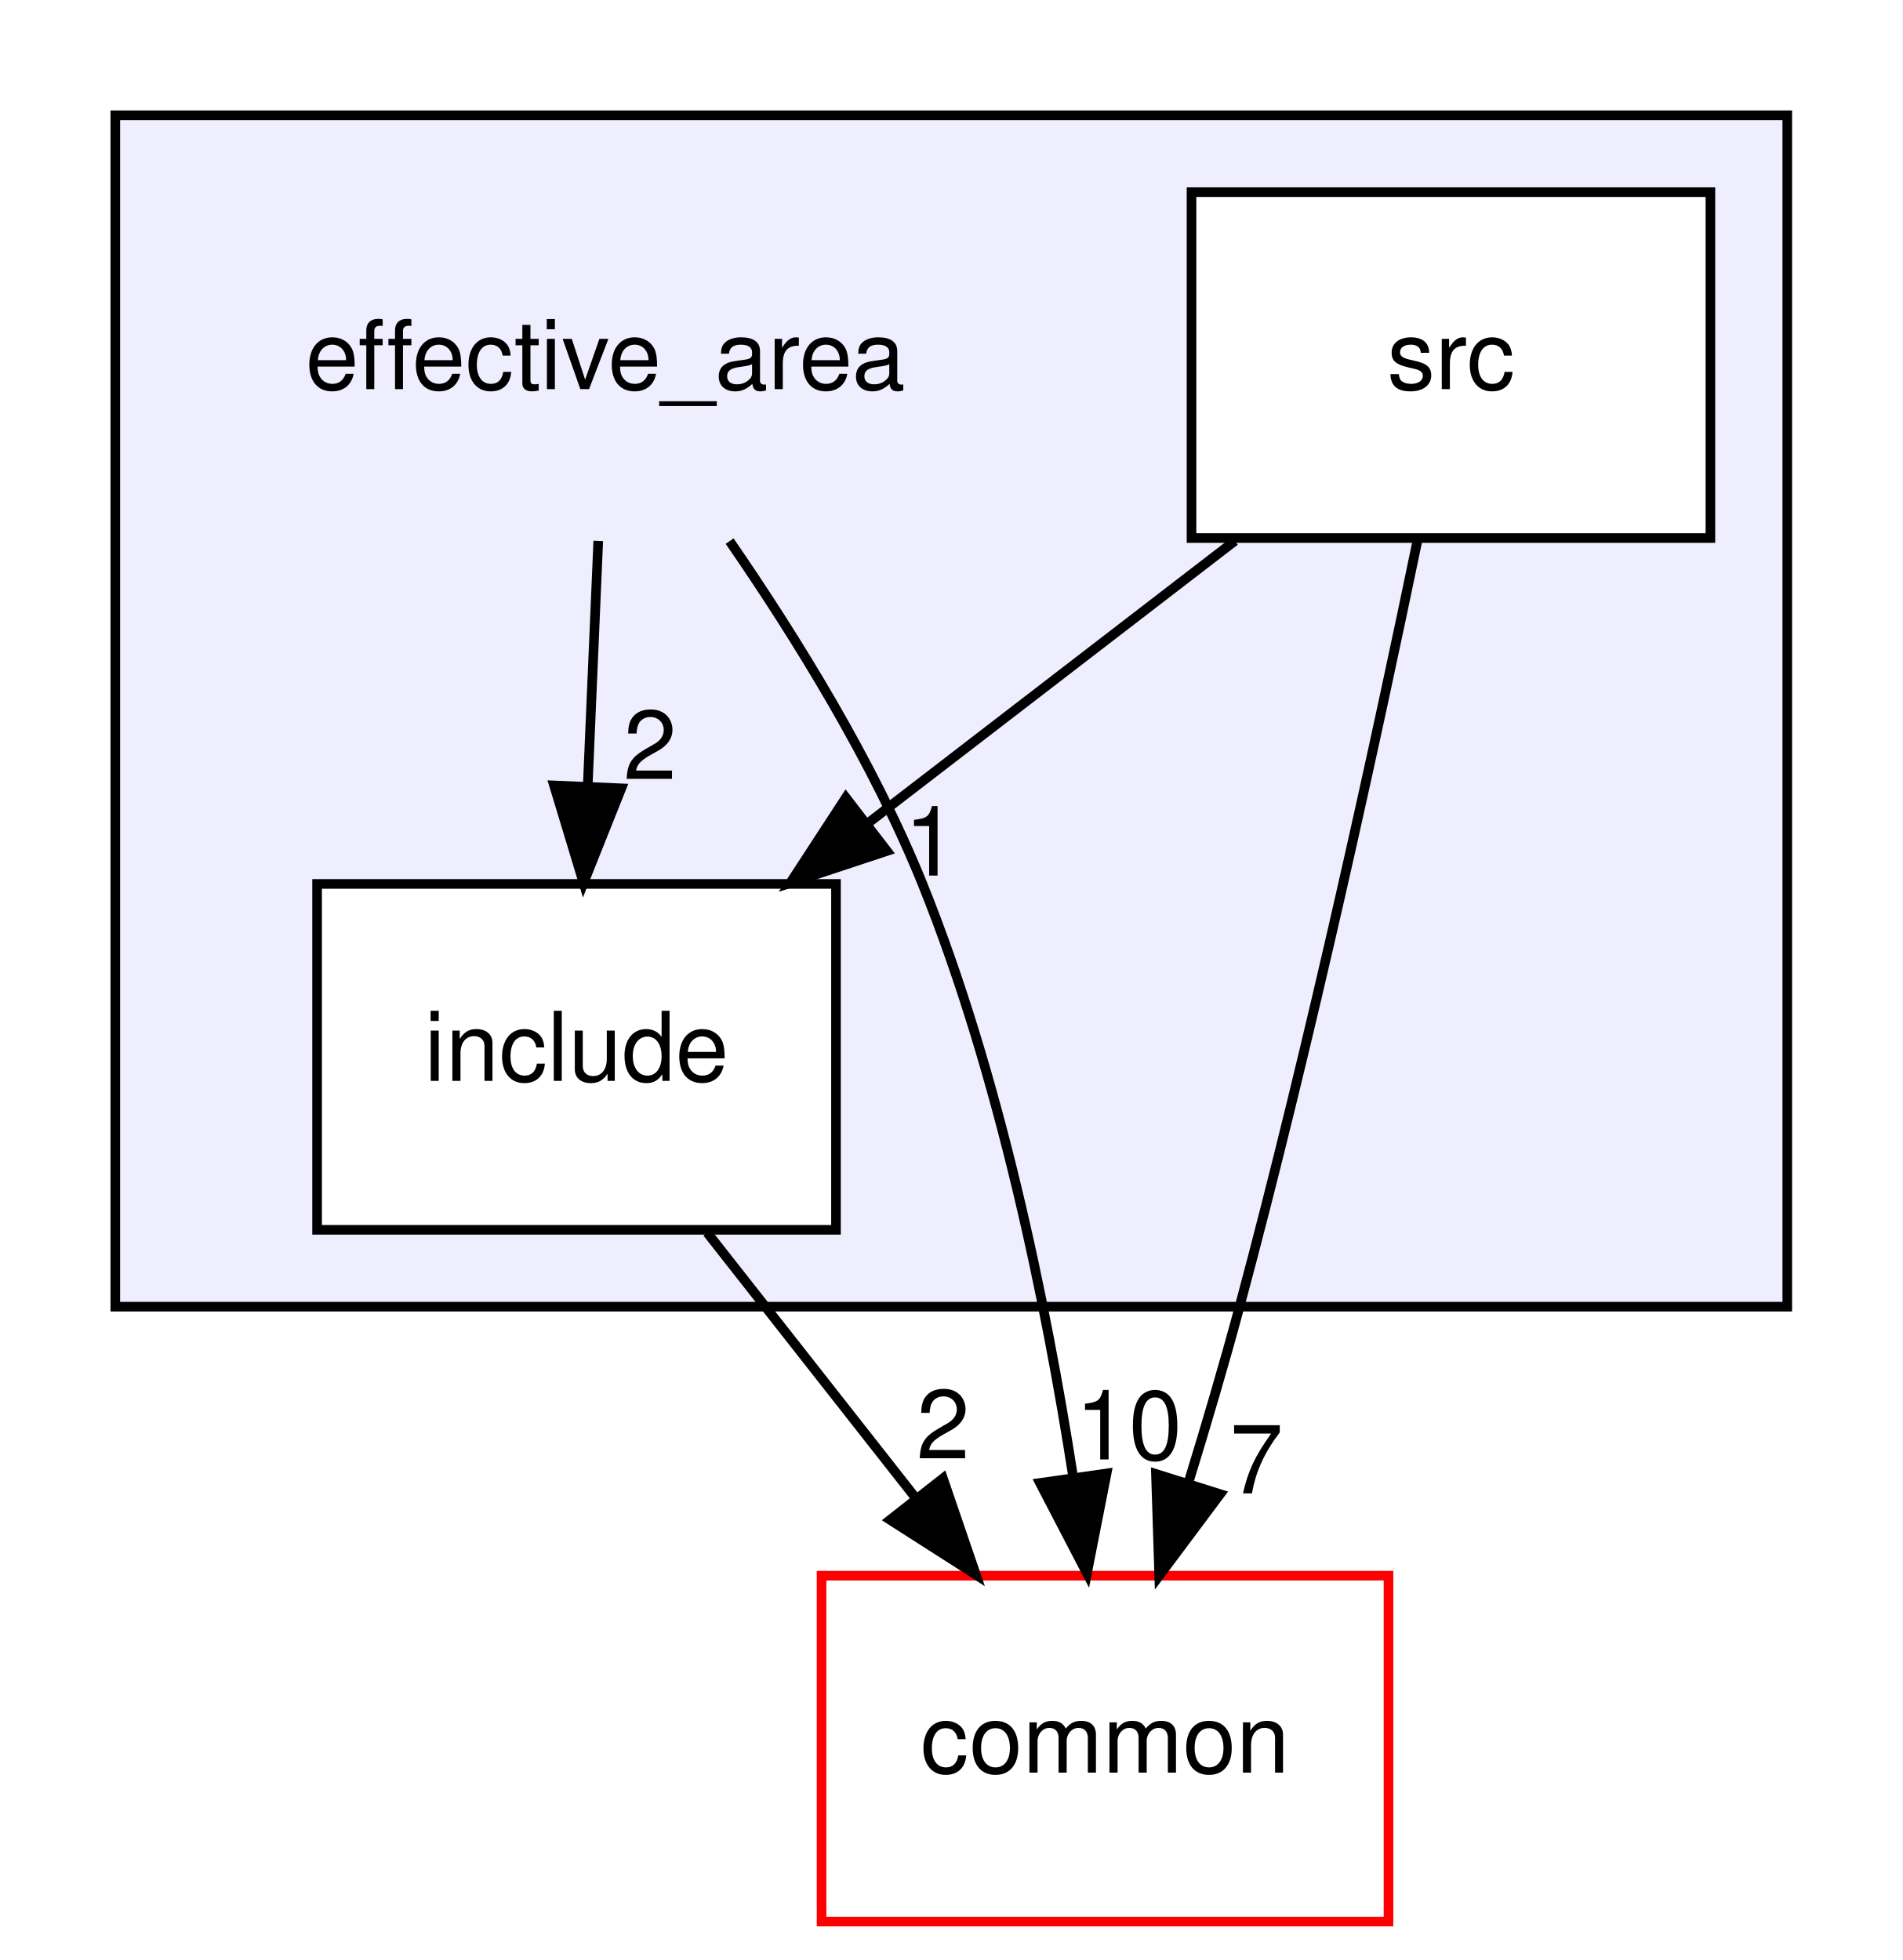
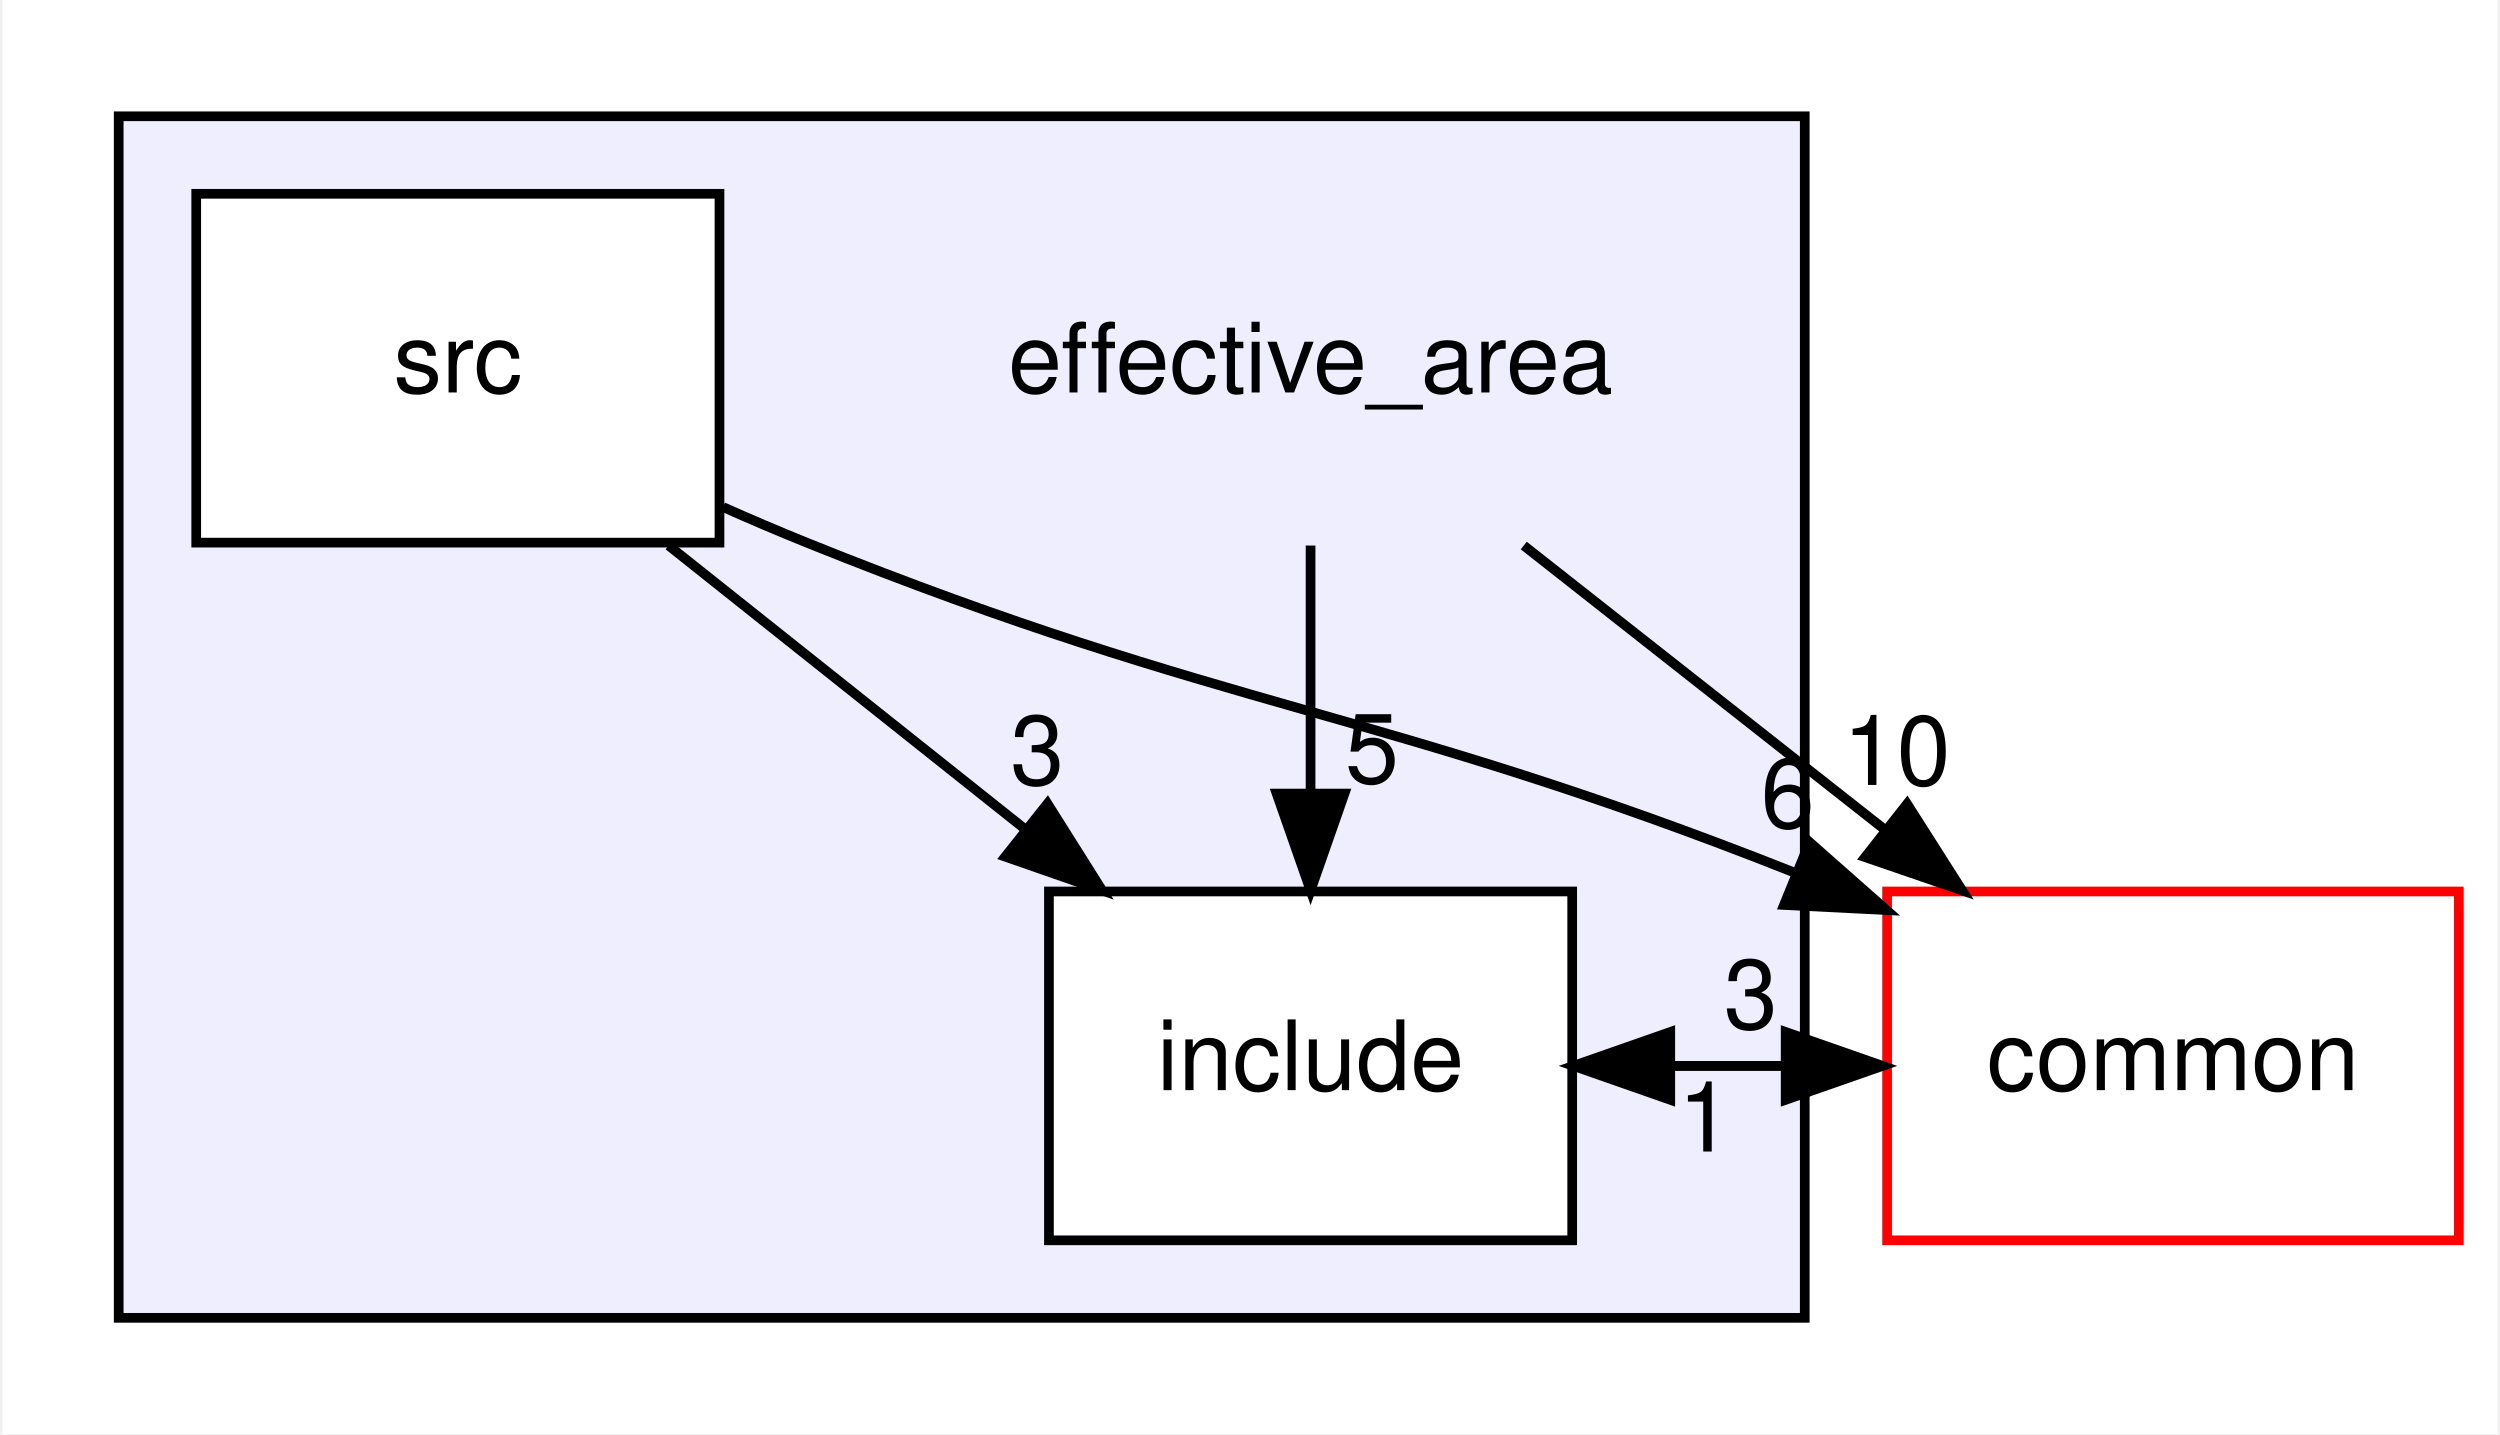
- <svg xmlns="http://www.w3.org/2000/svg" xmlns:xlink="http://www.w3.org/1999/xlink" width="198pt" height="204pt" viewBox="0.00 0.00 198.00 204.00">
-   <g id="graph0" class="graph" transform="scale(1 1) rotate(0) translate(4 200)">
-     <polygon fill="white" stroke="transparent" points="-4,4 -4,-200 194,-200 194,4 -4,4" />
+ <svg xmlns="http://www.w3.org/2000/svg" xmlns:xlink="http://www.w3.org/1999/xlink" width="258pt" height="148pt" viewBox="0.00 0.00 257.50 148.00">
+   <g id="graph0" class="graph" transform="scale(1 1) rotate(0) translate(4 144)">
+     <polygon fill="white" stroke="transparent" points="-4,4 -4,-144 253.5,-144 253.5,4 -4,4" />
    <g id="clust1" class="cluster">
      <g id="a_clust1">
        <a xlink:href="dir_0508a806709bbb036eb481438c5edd07.html" target="_top">
-           <polygon fill="#eeeeff" stroke="black" points="8,-64 8,-188 182,-188 182,-64 8,-64" />
+           <polygon fill="#eeeeff" stroke="black" points="8,-8 8,-132 182,-132 182,-8 8,-8" />
        </a>
      </g>
    </g>
    <g id="node1" class="node">
-       <text text-anchor="middle" x="59" y="-159.5" font-family="Helvetica,sans-Serif" font-size="10.00">effective_area</text>
+       <text text-anchor="middle" x="131" y="-103.5" font-family="Helvetica,sans-Serif" font-size="10.00">effective_area</text>
    </g>
    <g id="node2" class="node">
      <g id="a_node2">
        <a xlink:href="dir_067620130b80b08c0f6387663e9785ff.html" target="_top" xlink:title="include">
-           <polygon fill="white" stroke="black" points="83,-108 29,-108 29,-72 83,-72 83,-108" />
-           <text text-anchor="middle" x="56" y="-87.5" font-family="Helvetica,sans-Serif" font-size="10.00">include</text>
+           <polygon fill="white" stroke="black" points="158,-52 104,-52 104,-16 158,-16 158,-52" />
+           <text text-anchor="middle" x="131" y="-31.5" font-family="Helvetica,sans-Serif" font-size="10.00">include</text>
        </a>
      </g>
    </g>
-     <g id="edge4" class="edge">
-       <path fill="none" stroke="black" d="M58.26,-143.7C57.93,-135.98 57.53,-126.71 57.16,-118.11" />
-       <polygon fill="black" stroke="black" points="60.66,-117.95 56.73,-108.1 53.66,-118.25 60.66,-117.95" />
-       <g id="a_edge4-headlabel">
-         <a xlink:href="dir_000006_000009.html" target="_top" xlink:title="2">
-           <text text-anchor="middle" x="63.65" y="-118.92" font-family="Helvetica,sans-Serif" font-size="10.00">2</text>
+     <g id="edge5" class="edge">
+       <path fill="none" stroke="black" d="M131,-87.7C131,-79.98 131,-70.71 131,-62.11" />
+       <polygon fill="black" stroke="black" points="134.5,-62.1 131,-52.1 127.5,-62.1 134.5,-62.1" />
+       <g id="a_edge5-headlabel">
+         <a xlink:href="dir_000006_000009.html" target="_top" xlink:title="5">
+           <text text-anchor="middle" x="137.34" y="-63.2" font-family="Helvetica,sans-Serif" font-size="10.00">5</text>
        </a>
      </g>
    </g>
    <g id="node4" class="node">
      <g id="a_node4">
        <a xlink:href="dir_bdd9a5d540de89e9fe90efdfc6973a4f.html" target="_top" xlink:title="common">
-           <polygon fill="white" stroke="red" points="140.5,-36 81.5,-36 81.5,0 140.5,0 140.5,-36" />
-           <text text-anchor="middle" x="111" y="-15.5" font-family="Helvetica,sans-Serif" font-size="10.00">common</text>
+           <polygon fill="white" stroke="red" points="249.5,-52 190.5,-52 190.5,-16 249.5,-16 249.5,-52" />
+           <text text-anchor="middle" x="220" y="-31.5" font-family="Helvetica,sans-Serif" font-size="10.00">common</text>
        </a>
      </g>
    </g>
-     <g id="edge5" class="edge">
-       <path fill="none" stroke="black" d="M71.93,-143.68C78.81,-133.7 86.89,-120.66 92,-108 100.02,-88.13 104.87,-64.33 107.67,-46.35" />
-       <polygon fill="black" stroke="black" points="111.16,-46.64 109.12,-36.25 104.23,-45.65 111.16,-46.64" />
-       <g id="a_edge5-headlabel">
+     <g id="edge6" class="edge">
+       <path fill="none" stroke="black" d="M153,-87.7C164.21,-78.88 178,-68.03 190.15,-58.47" />
+       <polygon fill="black" stroke="black" points="192.56,-61.04 198.25,-52.1 188.23,-55.54 192.56,-61.04" />
+       <g id="a_edge6-headlabel">
        <a xlink:href="dir_000006_000000.html" target="_top" xlink:title="10">
-           <text text-anchor="middle" x="113.46" y="-48.1" font-family="Helvetica,sans-Serif" font-size="10.00">10</text>
+           <text text-anchor="middle" x="191.49" y="-62.99" font-family="Helvetica,sans-Serif" font-size="10.00">10</text>
        </a>
      </g>
    </g>
    <g id="edge3" class="edge">
-       <path fill="none" stroke="black" d="M69.6,-71.7C76.12,-63.39 84.07,-53.28 91.25,-44.14" />
-       <polygon fill="black" stroke="black" points="94.13,-46.13 97.56,-36.1 88.63,-41.81 94.13,-46.13" />
+       <path fill="none" stroke="black" d="M158.12,-34C165.26,-34 172.41,-34 179.56,-34" />
+       <polygon fill="black" stroke="black" points="180.03,-37.5 190.03,-34 180.03,-30.5 180.03,-37.5" />
      <g id="a_edge3-headlabel">
-         <a xlink:href="dir_000009_000000.html" target="_top" xlink:title="2">
-           <text text-anchor="middle" x="94.15" y="-48.21" font-family="Helvetica,sans-Serif" font-size="10.00">2</text>
+         <a xlink:href="dir_000009_000000.html" target="_top" xlink:title="3">
+           <text text-anchor="middle" x="176.43" y="-37.84" font-family="Helvetica,sans-Serif" font-size="10.00">3</text>
        </a>
      </g>
    </g>
    <g id="node3" class="node">
      <g id="a_node3">
        <a xlink:href="dir_d37c0932b77460c292883242d0a02c13.html" target="_top" xlink:title="src">
-           <polygon fill="white" stroke="black" points="174,-180 120,-180 120,-144 174,-144 174,-180" />
-           <text text-anchor="middle" x="147" y="-159.5" font-family="Helvetica,sans-Serif" font-size="10.00">src</text>
+           <polygon fill="white" stroke="black" points="70,-124 16,-124 16,-88 70,-88 70,-124" />
+           <text text-anchor="middle" x="43" y="-103.5" font-family="Helvetica,sans-Serif" font-size="10.00">src</text>
        </a>
      </g>
    </g>
    <g id="edge1" class="edge">
-       <path fill="none" stroke="black" d="M124.51,-143.7C113.04,-134.88 98.94,-124.03 86.52,-114.47" />
-       <polygon fill="black" stroke="black" points="88.3,-111.43 78.24,-108.1 84.03,-116.98 88.3,-111.43" />
+       <path fill="none" stroke="black" d="M64.75,-87.7C75.84,-78.88 89.47,-68.03 101.49,-58.47" />
+       <polygon fill="black" stroke="black" points="103.85,-61.07 109.5,-52.1 99.49,-55.59 103.85,-61.07" />
      <g id="a_edge1-headlabel">
-         <a xlink:href="dir_000007_000009.html" target="_top" xlink:title="1">
-           <text text-anchor="middle" x="92.88" y="-108.87" font-family="Helvetica,sans-Serif" font-size="10.00">1</text>
+         <a xlink:href="dir_000008_000009.html" target="_top" xlink:title="3">
+           <text text-anchor="middle" x="102.8" y="-63.03" font-family="Helvetica,sans-Serif" font-size="10.00">3</text>
        </a>
      </g>
    </g>
    <g id="edge2" class="edge">
-       <path fill="none" stroke="black" d="M143.51,-143.73C139.48,-124.25 132.43,-91.68 125,-64 123.4,-58.03 121.52,-51.66 119.67,-45.65" />
-       <polygon fill="black" stroke="black" points="122.98,-44.49 116.64,-36 116.3,-46.59 122.98,-44.49" />
+       <path fill="none" stroke="black" d="M70.37,-91.67C73.26,-90.38 76.18,-89.14 79,-88 122.54,-70.46 137.72,-71.09 181.06,-53.9" />
+       <polygon fill="black" stroke="black" points="182.5,-57.09 190.44,-50.08 179.86,-50.61 182.5,-57.09" />
      <g id="a_edge2-headlabel">
-         <a xlink:href="dir_000007_000000.html" target="_top" xlink:title="7">
-           <text text-anchor="middle" x="126.76" y="-44.57" font-family="Helvetica,sans-Serif" font-size="10.00">7</text>
+         <a xlink:href="dir_000008_000000.html" target="_top" xlink:title="6">
+           <text text-anchor="middle" x="180.24" y="-58.58" font-family="Helvetica,sans-Serif" font-size="10.00">6</text>
+         </a>
+       </g>
+     </g>
+     <g id="edge4" class="edge">
+       <path fill="none" stroke="black" d="M190.03,-34C182.88,-34 175.73,-34 168.59,-34" />
+       <polygon fill="black" stroke="black" points="168.12,-30.5 158.12,-34 168.12,-37.5 168.12,-30.5" />
+       <g id="a_edge4-headlabel">
+         <a xlink:href="dir_000000_000009.html" target="_top" xlink:title="1">
+           <text text-anchor="middle" x="171.71" y="-25.16" font-family="Helvetica,sans-Serif" font-size="10.00">1</text>
        </a>
      </g>
    </g>
  </g>
</svg>
